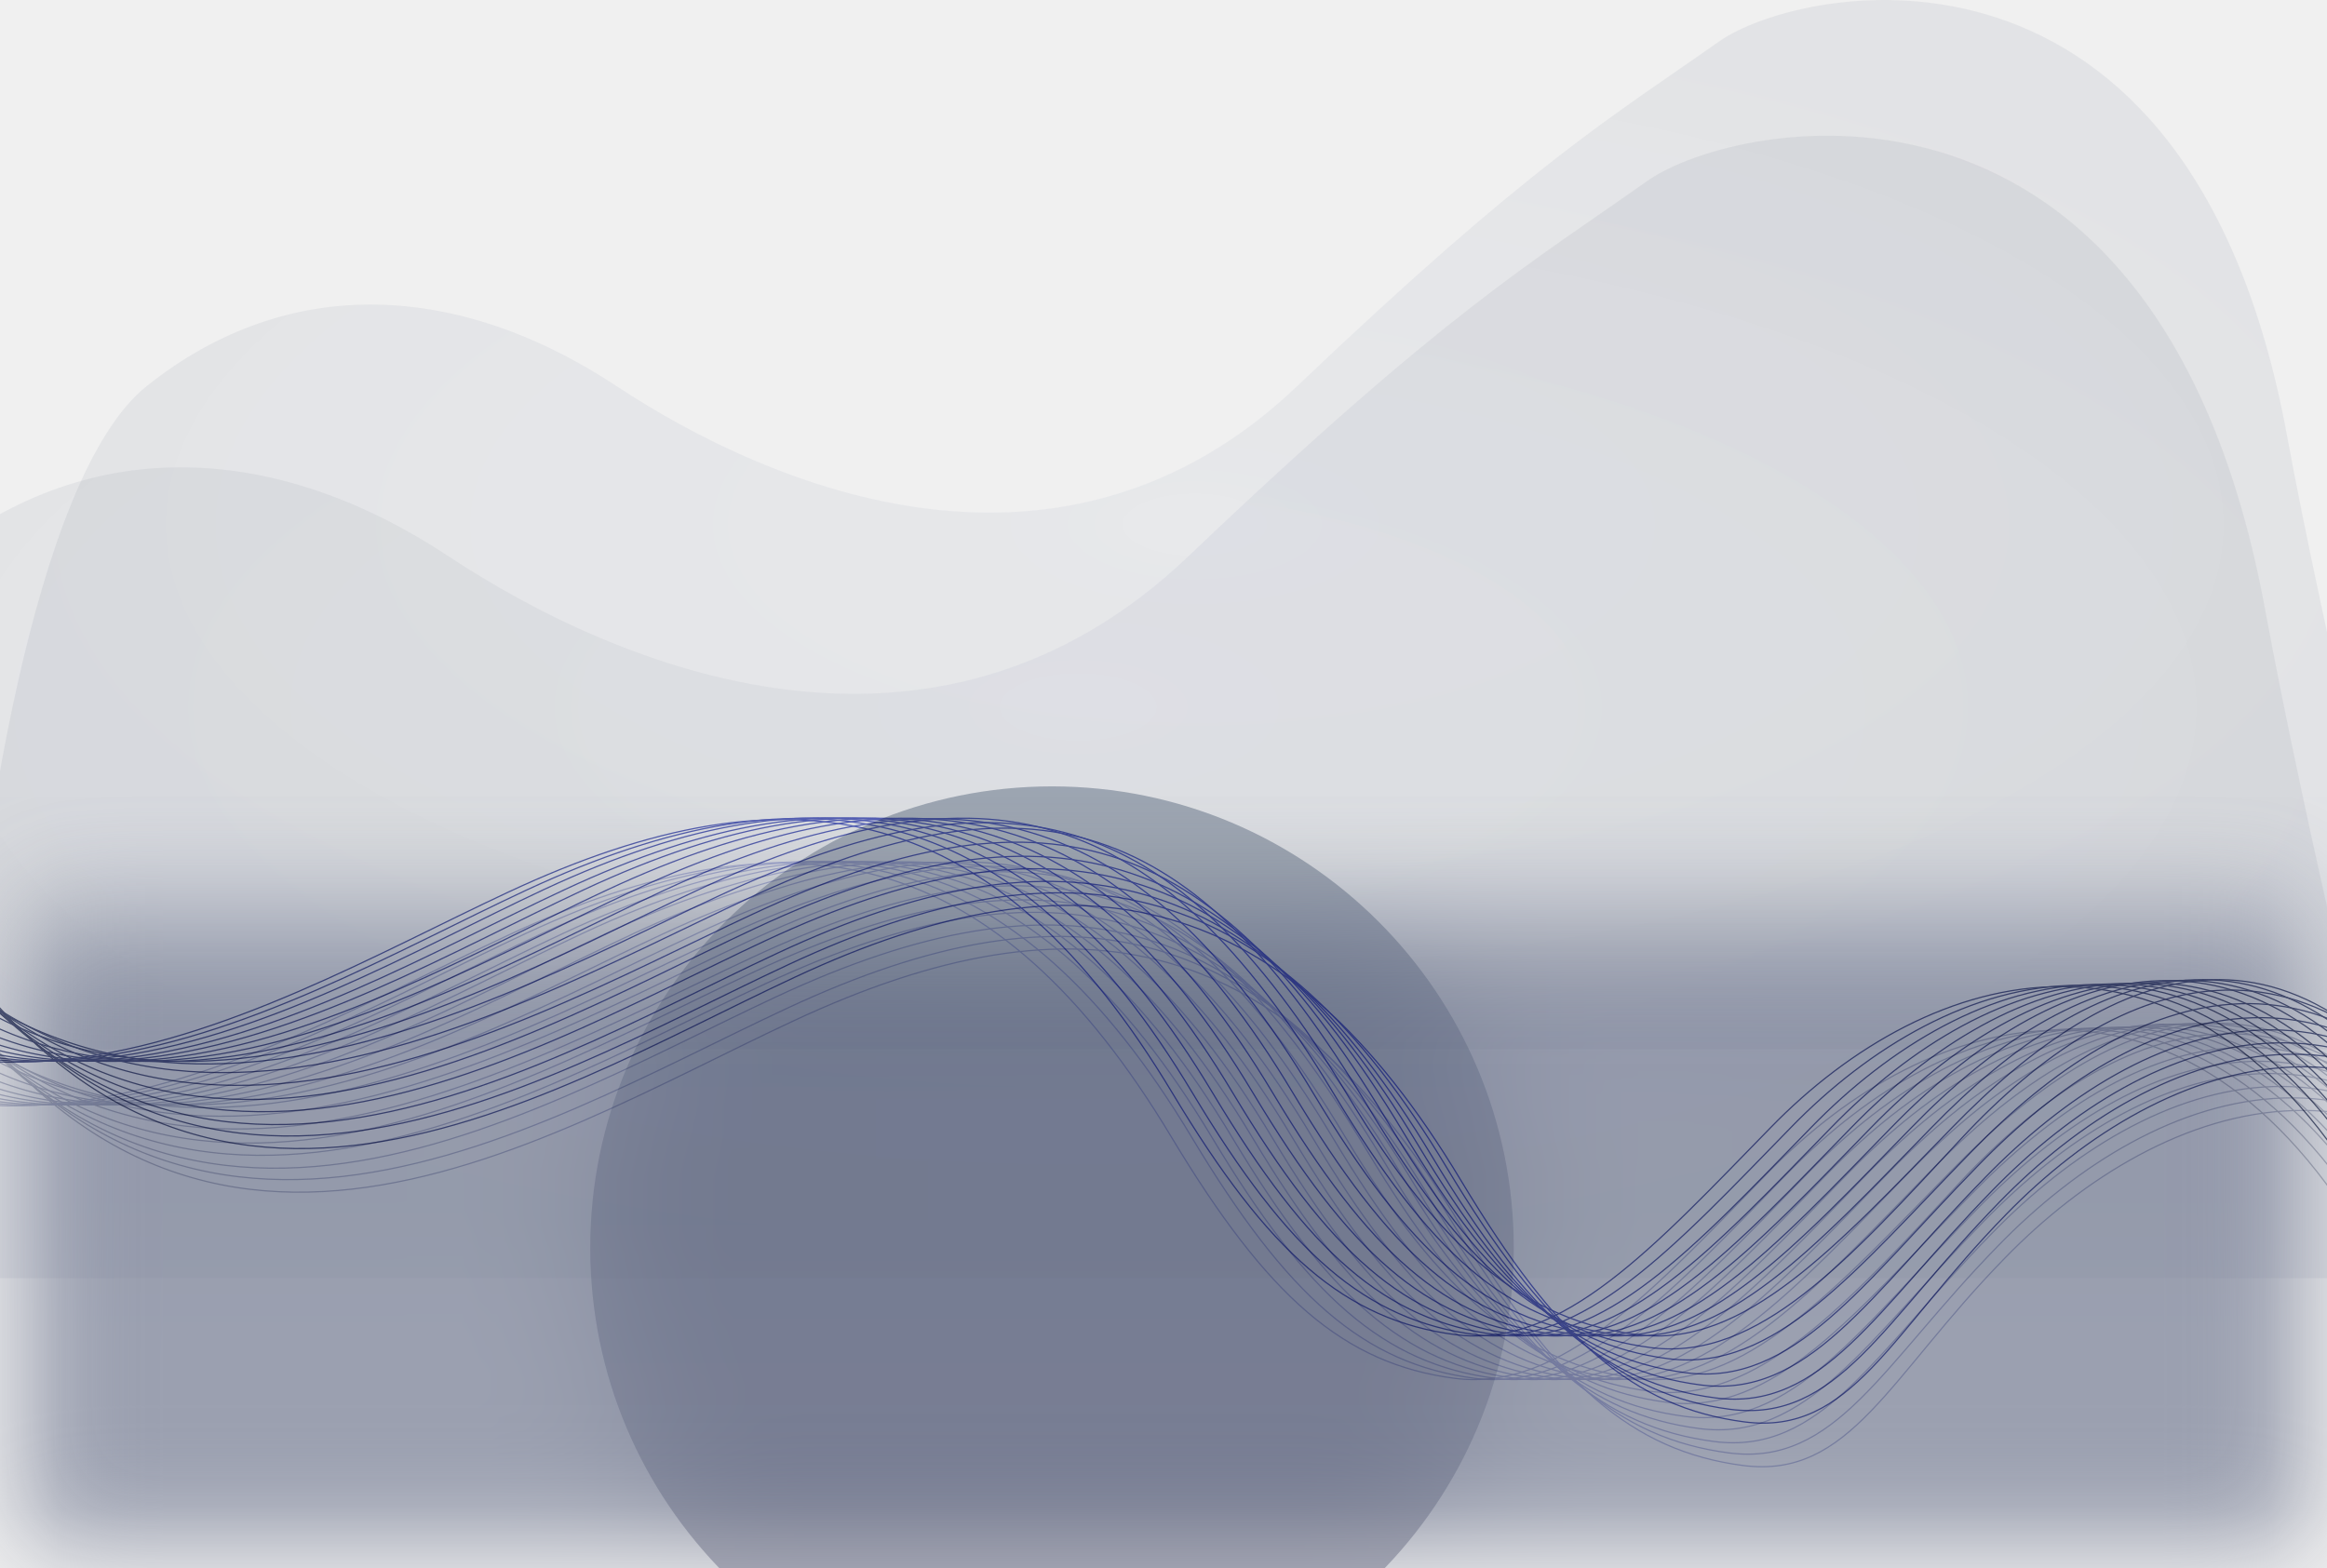
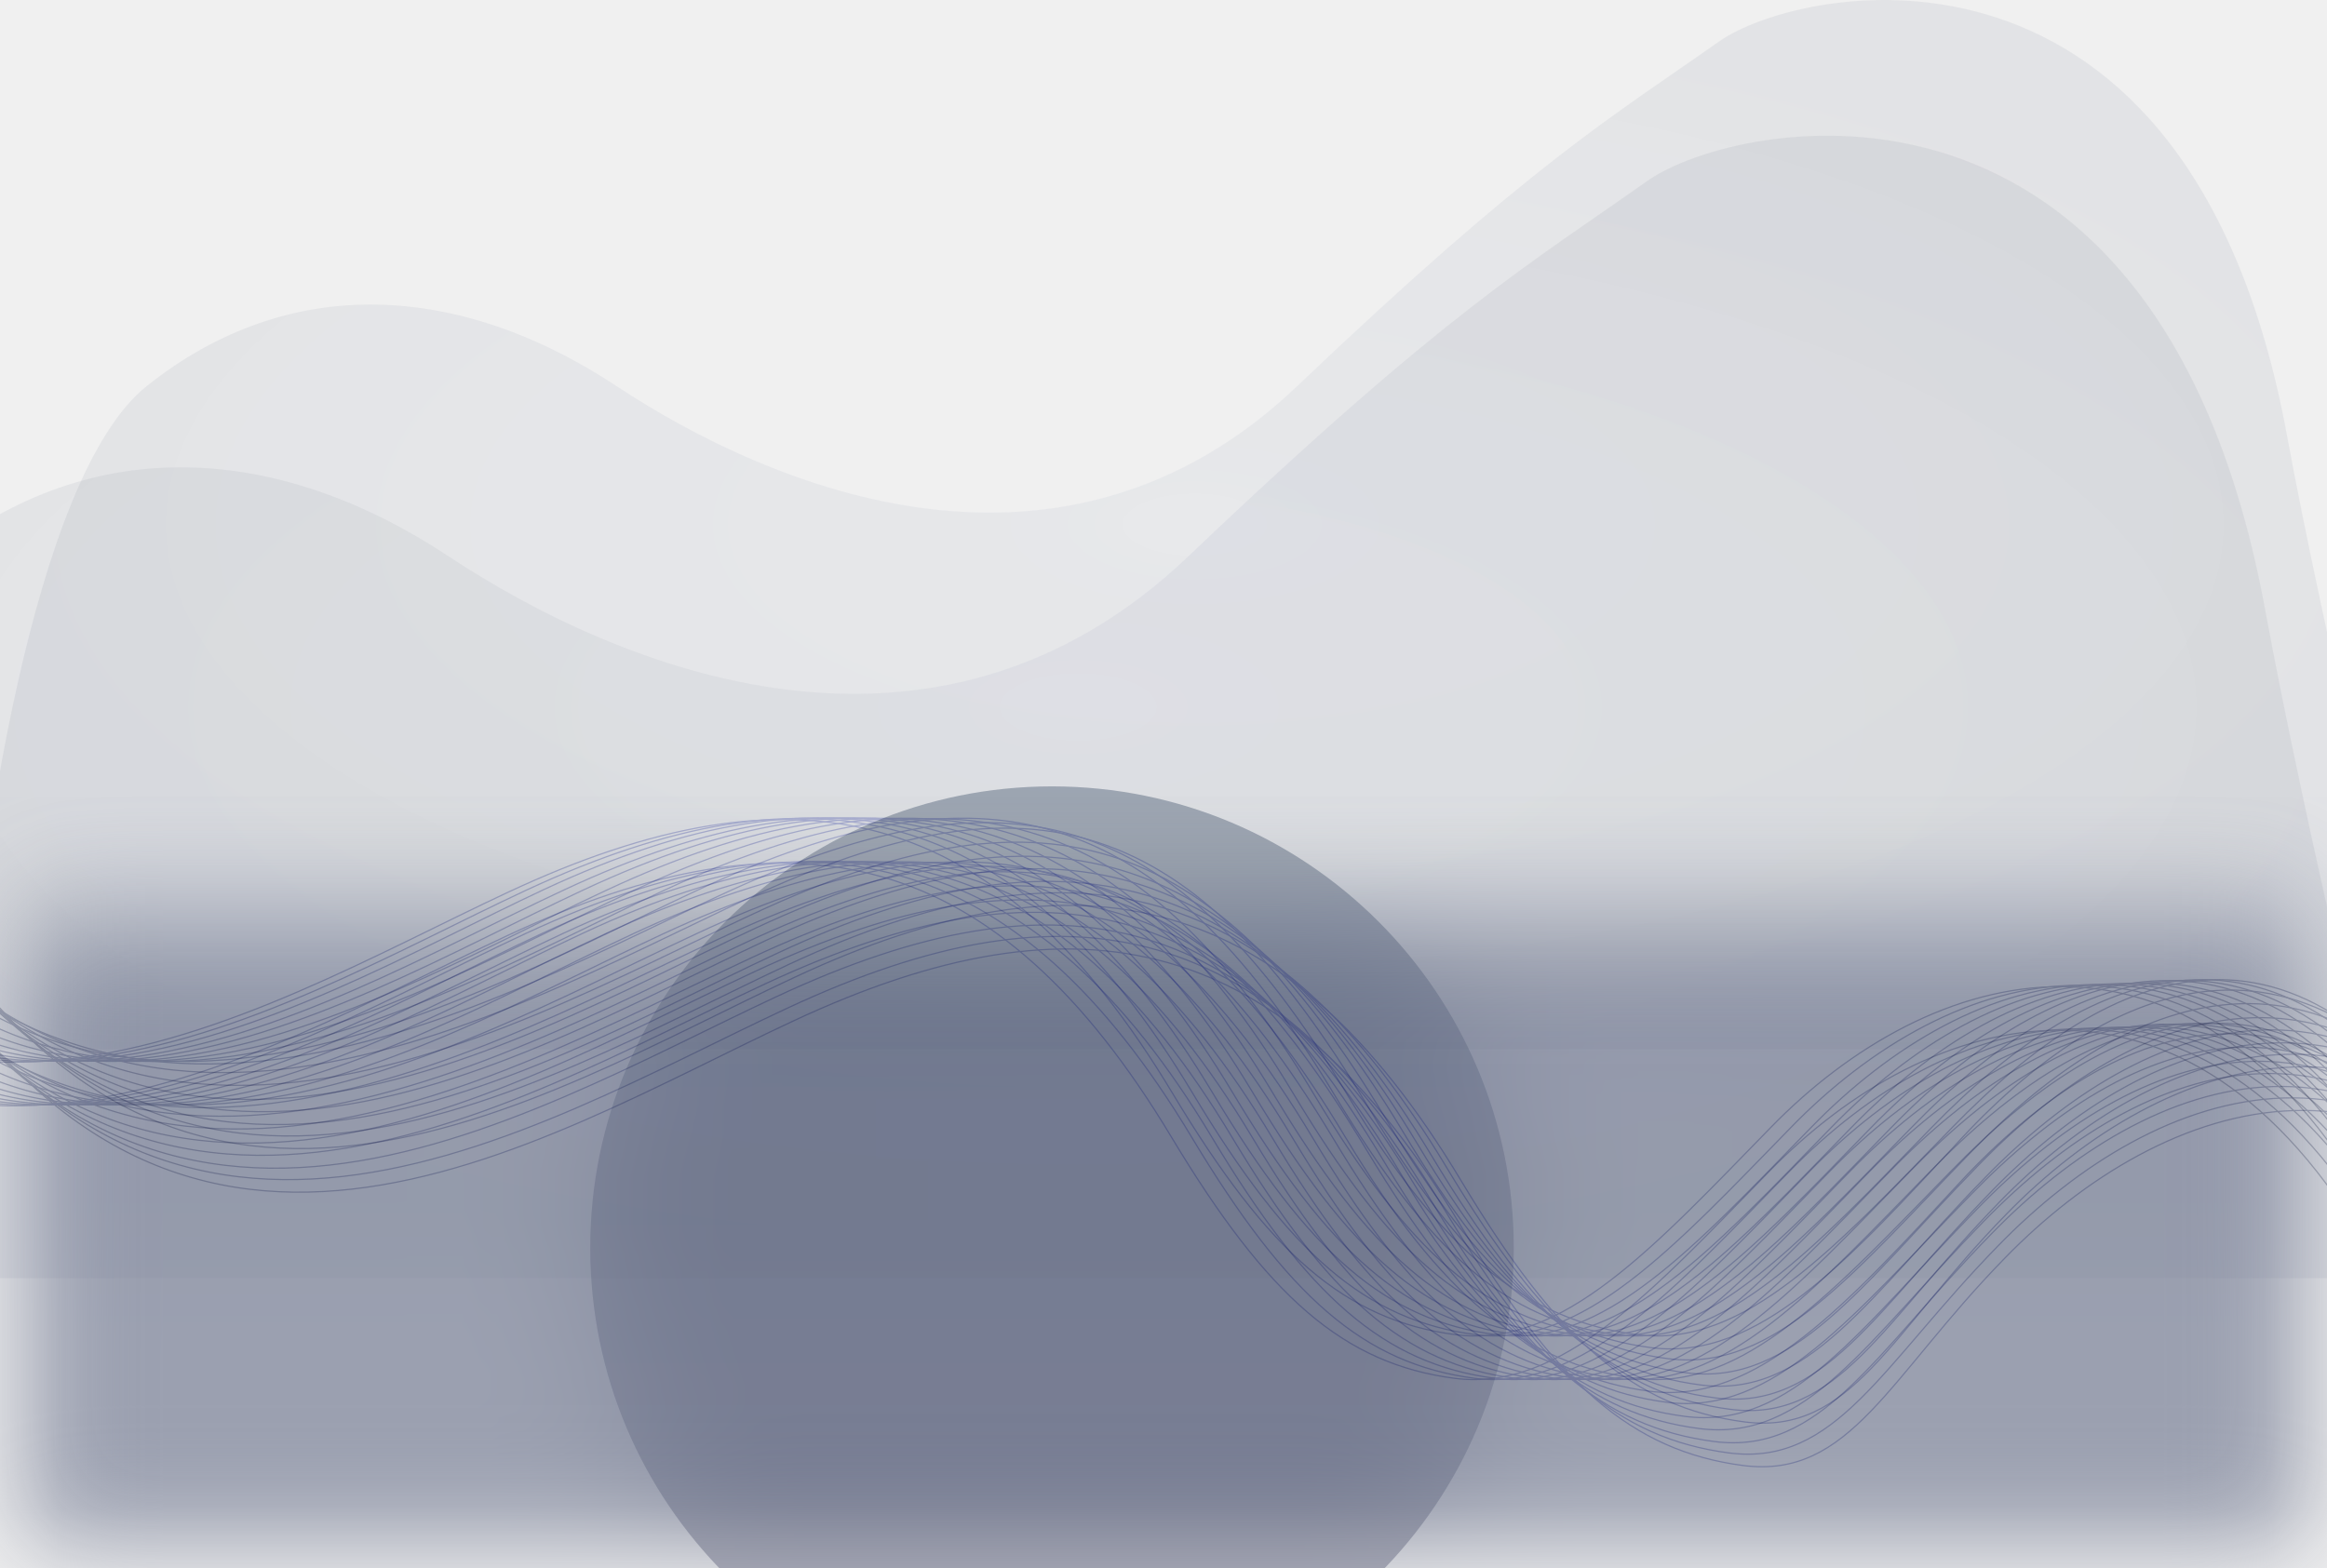
<svg xmlns="http://www.w3.org/2000/svg" width="1920" height="1294" viewBox="0 0 1920 1294" fill="none">
  <path opacity="0.25" d="M-215 1055H1993C1965.56 946.503 1902.31 684.085 1868.81 502.388C1781.05 26.448 1432.7 97.333 1359.05 149.411C1264.18 216.494 1191.53 257.908 980.699 458.99C769.863 660.071 509.929 551.574 369.853 458.99C229.777 366.406 76.704 356.279 -51.819 458.99C-154.637 541.158 -203.447 890.567 -215 1055Z" fill="url(#paint0_radial)" />
  <g style="mix-blend-mode:multiply" opacity="0.25">
    <path d="M-29 866H2001C1975.77 766.362 1917.62 525.372 1886.82 358.512C1806.14 -78.566 1485.87 -13.469 1418.15 34.357C1330.94 95.962 1264.15 133.995 1070.31 318.657C876.468 503.319 637.488 403.681 508.704 318.657C379.921 233.632 239.188 224.333 121.026 318.657C26.496 394.116 -18.379 714.993 -29 866Z" fill="url(#paint1_radial)" />
  </g>
  <circle opacity="0.35" cx="868" cy="1030" r="381" fill="url(#paint2_linear)" />
  <g filter="url(#filter0_bf)">
    <rect y="759" width="1920" height="574" fill="#364164" fill-opacity="0.45" />
  </g>
-   <g style="mix-blend-mode:multiply" opacity="0.65">
+   <g style="mix-blend-mode:multiply" opacity="0.25">
    <g clip-path="url(#clip0)">
      <path d="M-76.777 724.568C141.725 1105.32 443.736 905.204 655.645 806.561C891.728 696.295 1060.63 732.736 1205.67 974.63C1284.78 1106.26 1347.57 1161.55 1439.24 1173.49C1527.46 1184.8 1559.16 1100.6 1654.92 1002.59C1785.2 868.448 1997.43 793.052 2148.74 1057.25" stroke="url(#paint3_linear)" stroke-miterlimit="10" />
      <path d="M-88.393 714.201C130.109 1094.95 438.398 894.837 650.308 796.194C886.391 685.928 1049.01 722.369 1194.05 964.263C1273.17 1095.89 1335.95 1151.18 1427.62 1163.12C1515.84 1174.43 1553.83 1090.24 1649.58 992.223C1779.86 858.081 1985.81 782.685 2137.13 1046.88" stroke="url(#paint4_linear)" stroke-miterlimit="10" />
      <path d="M-100.637 704.777C118.179 1085.52 429.608 885.412 641.204 786.769C877.287 676.503 1036.77 712.945 1181.81 954.839C1260.92 1086.47 1323.71 1141.76 1415.38 1153.7C1503.6 1165 1547.86 1080.81 1643.61 982.798C1773.9 848.657 1973.57 773.261 2124.88 1037.46" stroke="url(#paint5_linear)" stroke-miterlimit="10" />
      <path d="M-112.881 694.41C105.936 1074.84 420.504 874.731 632.099 776.088C868.182 666.136 1024.52 702.578 1169.56 944.158C1248.68 1075.79 1311.47 1131.08 1403.14 1143.01C1491.35 1154.32 1541.9 1070.13 1637.65 972.117C1767.93 837.976 1961.32 762.58 2112.64 1026.78" stroke="url(#paint6_linear)" stroke-miterlimit="10" />
      <path d="M-124.81 684.043C94.006 1064.79 411.714 864.678 623.309 766.036C859.392 655.769 1012.6 692.211 1157.64 934.105C1236.75 1065.73 1299.54 1121.02 1391.21 1132.96C1479.42 1144.27 1536.25 1060.08 1632 962.064C1762.28 827.923 1949.08 752.527 2100.71 1016.41" stroke="url(#paint7_linear)" stroke-miterlimit="10" />
      <path d="M-139.565 672.419C78.937 1053.17 409.202 853.055 621.112 754.412C857.195 644.146 997.84 680.587 1142.88 922.482C1221.99 1054.11 1284.78 1109.4 1376.45 1121.34C1464.67 1132.65 1530.91 1048.46 1626.66 950.441C1756.95 816.3 1934.64 740.904 2085.96 1005.1" stroke="url(#paint8_linear)" stroke-miterlimit="10" />
      <path d="M-153.693 663.309C64.809 1044.06 404.493 840.489 616.402 741.846C852.485 631.58 983.712 671.477 1128.75 913.371C1207.87 1045 1270.65 1100.29 1362.32 1112.23C1450.54 1123.54 1525.26 1039.97 1618.5 939.446C1746.27 802.163 1920.2 731.794 2071.51 995.993" stroke="url(#paint9_linear)" stroke-miterlimit="10" />
      <path d="M-171.273 652.628C47.229 1033.38 380.947 838.29 592.543 739.647C828.626 629.381 966.132 661.11 1111.17 902.69C1190.29 1034.32 1259.35 1089.61 1351.02 1101.55C1439.24 1112.86 1514.9 1028.66 1610.65 930.65C1740.94 796.508 1902.62 721.112 2054.25 985.311" stroke="url(#paint10_linear)" stroke-miterlimit="10" />
      <path d="M-181.948 652.628C36.555 1033.38 363.994 833.263 575.59 734.621C811.673 624.355 955.458 660.796 1100.5 902.69C1179.61 1034.32 1242.4 1089.61 1334.07 1101.55C1422.29 1112.86 1497.95 1028.66 1593.7 930.65C1723.98 796.508 1892.26 721.112 2043.57 985.311" stroke="url(#paint11_linear)" stroke-miterlimit="10" />
      <path d="M-198.586 652.628C20.23 1033.38 335.74 833.578 547.65 734.935C783.733 624.983 938.819 660.796 1083.86 902.69C1162.97 1034.32 1225.76 1089.61 1317.43 1101.55C1405.65 1112.86 1481.31 1028.66 1577.06 930.65C1707.34 796.508 1880.64 722.369 2032.27 986.254" stroke="url(#paint12_linear)" stroke-miterlimit="10" />
      <path d="M-215.225 652.628C3.591 1033.38 311.88 833.263 523.476 734.621C759.559 624.355 922.18 660.796 1067.22 902.69C1146.33 1034.32 1209.12 1089.61 1300.79 1101.55C1389.01 1112.86 1464.67 1028.66 1560.42 930.65C1690.71 796.508 1869.34 722.683 2020.97 986.568" stroke="url(#paint13_linear)" stroke-miterlimit="10" />
      <path d="M-231.864 652.628C-13.048 1033.38 288.963 833.263 500.559 734.621C736.642 624.355 905.541 660.796 1050.58 902.69C1129.69 1034.32 1192.48 1089.61 1284.15 1101.55C1372.37 1112.86 1448.03 1028.66 1543.78 930.65C1674.38 796.508 1859.61 726.139 2011.24 990.024" stroke="url(#paint14_linear)" stroke-miterlimit="10" />
      <path d="M-248.189 652.628C-29.373 1033.38 270.126 832.949 481.722 734.307C717.805 624.04 889.216 660.796 1034.26 902.69C1113.37 1034.32 1176.16 1089.61 1267.83 1101.55C1356.05 1112.86 1431.7 1028.66 1527.46 930.65C1657.74 796.508 1850.19 727.081 2001.51 990.966" stroke="url(#paint15_linear)" stroke-miterlimit="10" />
      <path d="M-264.828 652.628C-46.325 1033.38 253.802 832.949 465.711 734.307C701.794 624.04 872.578 660.796 1017.62 902.69C1096.73 1034.32 1159.52 1089.61 1251.19 1101.55C1339.41 1112.86 1415.07 1028.66 1510.82 930.65C1641.1 796.508 1838.57 728.024 1989.89 991.909" stroke="url(#paint16_linear)" stroke-miterlimit="10" />
      <path d="M-281.467 652.628C-62.65 1033.38 237.477 832.949 449.072 733.992C685.155 624.04 855.939 660.796 1000.98 902.69C1080.09 1034.32 1142.88 1089.61 1234.55 1101.55C1322.77 1112.86 1398.43 1028.66 1494.18 930.65C1624.46 796.508 1828.84 728.966 1980.16 992.851" stroke="url(#paint17_linear)" stroke-miterlimit="10" />
      <path d="M-298.105 652.628C-79.289 1033.38 222.721 833.263 434.317 734.621C670.714 624.669 839.3 660.796 984.34 902.69C1063.45 1034.32 1126.24 1089.61 1217.91 1101.55C1306.13 1112.86 1381.79 1028.66 1477.54 930.65C1607.83 796.508 1816.6 730.223 1968.23 994.422" stroke="url(#paint18_linear)" stroke-miterlimit="10" />
      <path d="M-314.744 652.628C-95.928 1033.38 207.966 834.834 419.562 736.192C655.645 625.925 822.661 660.796 967.702 902.69C1046.81 1034.32 1109.6 1089.61 1201.27 1101.55C1289.49 1112.86 1365.15 1028.66 1460.9 930.65C1591.19 796.508 1805.29 732.422 1956.61 996.621" stroke="url(#paint19_linear)" stroke-miterlimit="10" />
    </g>
  </g>
  <g style="mix-blend-mode:multiply" opacity="0.25">
    <g clip-path="url(#clip1)">
      <path d="M-77.777 760.568C140.725 1141.32 442.736 941.204 654.645 842.561C890.728 732.295 1059.63 768.736 1204.67 1010.63C1283.78 1142.26 1346.57 1197.55 1438.24 1209.49C1526.46 1220.8 1558.16 1136.6 1653.92 1038.59C1784.2 904.448 1996.43 829.052 2147.74 1093.25" stroke="url(#paint20_linear)" stroke-miterlimit="10" />
      <path d="M-89.393 750.201C129.109 1130.95 437.398 930.837 649.308 832.194C885.391 721.928 1048.01 758.369 1193.05 1000.26C1272.17 1131.89 1334.95 1187.18 1426.62 1199.12C1514.84 1210.43 1552.83 1126.24 1648.58 1028.22C1778.86 894.081 1984.81 818.685 2136.13 1082.88" stroke="url(#paint21_linear)" stroke-miterlimit="10" />
      <path d="M-101.637 740.777C117.179 1121.52 428.608 921.412 640.204 822.769C876.287 712.503 1035.77 748.945 1180.81 990.839C1259.92 1122.47 1322.71 1177.76 1414.38 1189.7C1502.6 1201 1546.86 1116.81 1642.61 1018.8C1772.9 884.657 1972.57 809.261 2123.88 1073.46" stroke="url(#paint22_linear)" stroke-miterlimit="10" />
      <path d="M-113.881 730.41C104.936 1110.84 419.504 910.731 631.099 812.088C867.182 702.136 1023.52 738.578 1168.56 980.158C1247.68 1111.79 1310.47 1167.08 1402.14 1179.01C1490.35 1190.32 1540.9 1106.13 1636.65 1008.12C1766.93 873.976 1960.32 798.58 2111.64 1062.78" stroke="url(#paint23_linear)" stroke-miterlimit="10" />
      <path d="M-125.81 720.043C93.006 1100.79 410.714 900.678 622.309 802.036C858.392 691.769 1011.6 728.211 1156.64 970.105C1235.75 1101.73 1298.54 1157.02 1390.21 1168.96C1478.42 1180.27 1535.25 1096.08 1631 998.064C1761.28 863.923 1948.08 788.527 2099.71 1052.41" stroke="url(#paint24_linear)" stroke-miterlimit="10" />
      <path d="M-140.565 708.419C77.937 1089.17 408.202 889.055 620.112 790.412C856.195 680.146 996.84 716.587 1141.88 958.482C1220.99 1090.11 1283.78 1145.4 1375.45 1157.34C1463.67 1168.65 1529.91 1084.46 1625.66 986.441C1755.95 852.3 1933.64 776.904 2084.96 1041.1" stroke="url(#paint25_linear)" stroke-miterlimit="10" />
      <path d="M-154.693 699.309C63.809 1080.06 403.493 876.489 615.402 777.846C851.485 667.58 982.712 707.477 1127.75 949.371C1206.87 1081 1269.65 1136.29 1361.32 1148.23C1449.54 1159.54 1524.26 1075.97 1617.5 975.446C1745.27 838.163 1919.2 767.794 2070.51 1031.99" stroke="url(#paint26_linear)" stroke-miterlimit="10" />
      <path d="M-172.273 688.628C46.229 1069.38 379.947 874.29 591.543 775.647C827.626 665.381 965.132 697.11 1110.17 938.69C1189.29 1070.32 1258.35 1125.61 1350.02 1137.55C1438.24 1148.86 1513.9 1064.66 1609.65 966.65C1739.94 832.508 1901.62 757.112 2053.25 1021.31" stroke="url(#paint27_linear)" stroke-miterlimit="10" />
      <path d="M-182.948 688.628C35.555 1069.38 362.994 869.263 574.59 770.621C810.673 660.355 954.458 696.796 1099.5 938.69C1178.61 1070.32 1241.4 1125.61 1333.07 1137.55C1421.29 1148.86 1496.95 1064.66 1592.7 966.65C1722.98 832.508 1891.26 757.112 2042.57 1021.31" stroke="url(#paint28_linear)" stroke-miterlimit="10" />
      <path d="M-199.586 688.628C19.23 1069.38 334.74 869.578 546.65 770.935C782.733 660.983 937.819 696.796 1082.86 938.69C1161.97 1070.32 1224.76 1125.61 1316.43 1137.55C1404.65 1148.86 1480.31 1064.66 1576.06 966.65C1706.34 832.508 1879.64 758.369 2031.27 1022.25" stroke="url(#paint29_linear)" stroke-miterlimit="10" />
      <path d="M-216.225 688.628C2.591 1069.38 310.88 869.263 522.476 770.621C758.559 660.355 921.18 696.796 1066.22 938.69C1145.33 1070.32 1208.12 1125.61 1299.79 1137.55C1388.01 1148.86 1463.67 1064.66 1559.42 966.65C1689.71 832.508 1868.34 758.683 2019.97 1022.57" stroke="url(#paint30_linear)" stroke-miterlimit="10" />
      <path d="M-232.864 688.628C-14.048 1069.38 287.963 869.263 499.559 770.621C735.642 660.355 904.541 696.796 1049.58 938.69C1128.69 1070.32 1191.48 1125.61 1283.15 1137.55C1371.37 1148.86 1447.03 1064.66 1542.78 966.65C1673.38 832.508 1858.61 762.139 2010.24 1026.02" stroke="url(#paint31_linear)" stroke-miterlimit="10" />
      <path d="M-249.189 688.628C-30.373 1069.38 269.126 868.949 480.722 770.307C716.805 660.04 888.216 696.796 1033.26 938.69C1112.37 1070.32 1175.16 1125.61 1266.83 1137.55C1355.05 1148.86 1430.7 1064.66 1526.46 966.65C1656.74 832.508 1849.19 763.081 2000.51 1026.97" stroke="url(#paint32_linear)" stroke-miterlimit="10" />
      <path d="M-265.828 688.628C-47.325 1069.38 252.802 868.949 464.711 770.307C700.794 660.04 871.578 696.796 1016.62 938.69C1095.73 1070.32 1158.52 1125.61 1250.19 1137.55C1338.41 1148.86 1414.07 1064.66 1509.82 966.65C1640.1 832.508 1837.57 764.024 1988.89 1027.91" stroke="url(#paint33_linear)" stroke-miterlimit="10" />
      <path d="M-282.467 688.628C-63.65 1069.38 236.477 868.949 448.072 769.992C684.155 660.04 854.939 696.796 999.979 938.69C1079.09 1070.32 1141.88 1125.61 1233.55 1137.55C1321.77 1148.86 1397.43 1064.66 1493.18 966.65C1623.46 832.508 1827.84 764.966 1979.16 1028.85" stroke="url(#paint34_linear)" stroke-miterlimit="10" />
      <path d="M-299.105 688.628C-80.289 1069.38 221.721 869.263 433.317 770.621C669.714 660.669 838.3 696.796 983.34 938.69C1062.45 1070.32 1125.24 1125.61 1216.91 1137.55C1305.13 1148.86 1380.79 1064.66 1476.54 966.65C1606.83 832.508 1815.6 766.223 1967.23 1030.42" stroke="url(#paint35_linear)" stroke-miterlimit="10" />
      <path d="M-315.744 688.628C-96.928 1069.38 206.966 870.834 418.562 772.192C654.645 661.925 821.661 696.796 966.702 938.69C1045.81 1070.32 1108.6 1125.61 1200.27 1137.55C1288.49 1148.86 1364.15 1064.66 1459.9 966.65C1590.19 832.508 1804.29 768.422 1955.61 1032.62" stroke="url(#paint36_linear)" stroke-miterlimit="10" />
    </g>
  </g>
  <defs>
    <filter id="filter0_bf" x="-101" y="658" width="2122" height="776" filterUnits="userSpaceOnUse" color-interpolation-filters="sRGB">
      <feFlood flood-opacity="0" result="BackgroundImageFix" />
      <feGaussianBlur in="BackgroundImage" stdDeviation="32" />
      <feComposite in2="SourceAlpha" operator="in" result="effect1_backgroundBlur" />
      <feBlend mode="normal" in="SourceGraphic" in2="effect1_backgroundBlur" result="shape" />
      <feGaussianBlur stdDeviation="50.5" result="effect2_foregroundBlur" />
    </filter>
    <radialGradient id="paint0_radial" cx="0" cy="0" r="1" gradientUnits="userSpaceOnUse" gradientTransform="translate(889 583.5) rotate(90) scale(471.5 1104)">
      <stop stop-color="#5E70A7" stop-opacity="0.24" />
      <stop offset="1" stop-color="#213053" stop-opacity="0.26" />
    </radialGradient>
    <radialGradient id="paint1_radial" cx="0" cy="0" r="1" gradientUnits="userSpaceOnUse" gradientTransform="translate(986 433) rotate(90) scale(433 1015)">
      <stop stop-color="#5E70A7" stop-opacity="0.24" />
      <stop offset="1" stop-color="#213053" stop-opacity="0.26" />
    </radialGradient>
    <linearGradient id="paint2_linear" x1="868" y1="649" x2="868" y2="1411" gradientUnits="userSpaceOnUse">
      <stop stop-color="#263A55" />
      <stop offset="1" stop-color="#3A3958" />
    </linearGradient>
    <linearGradient id="paint3_linear" x1="-102.817" y1="919.011" x2="2131.55" y2="1202.41" gradientUnits="userSpaceOnUse">
      <stop stop-color="#041136" />
      <stop offset="0.544" stop-color="#0E22D1" />
      <stop offset="1" stop-color="#041136" />
    </linearGradient>
    <linearGradient id="paint4_linear" x1="-114.444" y1="908.57" x2="2119.93" y2="1191.97" gradientUnits="userSpaceOnUse">
      <stop stop-color="#041136" />
      <stop offset="0.538" stop-color="#0E22D1" />
      <stop offset="1" stop-color="#041136" />
    </linearGradient>
    <linearGradient id="paint5_linear" x1="-126.484" y1="898.814" x2="2107.88" y2="1182.21" gradientUnits="userSpaceOnUse">
      <stop stop-color="#041136" />
      <stop offset="0.538" stop-color="#0E22D1" />
      <stop offset="1" stop-color="#041136" />
    </linearGradient>
    <linearGradient id="paint6_linear" x1="-138.78" y1="888.408" x2="2095.59" y2="1171.81" gradientUnits="userSpaceOnUse">
      <stop stop-color="#041136" />
      <stop offset="0.538" stop-color="#0E22D1" />
      <stop offset="1" stop-color="#041136" />
    </linearGradient>
    <linearGradient id="paint7_linear" x1="-150.881" y1="878.216" x2="2083.49" y2="1161.61" gradientUnits="userSpaceOnUse">
      <stop stop-color="#041136" />
      <stop offset="0.538" stop-color="#0E22D1" />
      <stop offset="1" stop-color="#041136" />
    </linearGradient>
    <linearGradient id="paint8_linear" x1="-165.575" y1="866.377" x2="2068.79" y2="1149.77" gradientUnits="userSpaceOnUse">
      <stop stop-color="#041136" />
      <stop offset="0.538" stop-color="#0E22D1" />
      <stop offset="1" stop-color="#041136" />
    </linearGradient>
    <linearGradient id="paint9_linear" x1="-179.548" y1="855.973" x2="2054.82" y2="1139.37" gradientUnits="userSpaceOnUse">
      <stop stop-color="#041136" />
      <stop offset="0.538" stop-color="#0E22D1" />
      <stop offset="1" stop-color="#041136" />
    </linearGradient>
    <linearGradient id="paint10_linear" x1="-197.428" y1="848.317" x2="2036.94" y2="1131.71" gradientUnits="userSpaceOnUse">
      <stop stop-color="#041136" />
      <stop offset="0.538" stop-color="#0E22D1" />
      <stop offset="1" stop-color="#041136" />
    </linearGradient>
    <linearGradient id="paint11_linear" x1="-207.872" y1="846.787" x2="2026.5" y2="1130.18" gradientUnits="userSpaceOnUse">
      <stop stop-color="#041136" />
      <stop offset="0.538" stop-color="#0E22D1" />
      <stop offset="1" stop-color="#041136" />
    </linearGradient>
    <linearGradient id="paint12_linear" x1="-224.492" y1="847.076" x2="2015.05" y2="1131.13" gradientUnits="userSpaceOnUse">
      <stop stop-color="#041136" />
      <stop offset="0.538" stop-color="#0E22D1" />
      <stop offset="1" stop-color="#041136" />
    </linearGradient>
    <linearGradient id="paint13_linear" x1="-241.066" y1="847" x2="2003.85" y2="1131.73" gradientUnits="userSpaceOnUse">
      <stop stop-color="#041136" />
      <stop offset="0.538" stop-color="#0E22D1" />
      <stop offset="1" stop-color="#041136" />
    </linearGradient>
    <linearGradient id="paint14_linear" x1="-257.659" y1="847.071" x2="1994.3" y2="1132.7" gradientUnits="userSpaceOnUse">
      <stop stop-color="#041136" />
      <stop offset="0.538" stop-color="#0E22D1" />
      <stop offset="1" stop-color="#041136" />
    </linearGradient>
    <linearGradient id="paint15_linear" x1="-274.238" y1="847.038" x2="1984.65" y2="1133.54" gradientUnits="userSpaceOnUse">
      <stop stop-color="#041136" />
      <stop offset="0.538" stop-color="#0E22D1" />
      <stop offset="1" stop-color="#041136" />
    </linearGradient>
    <linearGradient id="paint16_linear" x1="-290.812" y1="846.958" x2="1973.23" y2="1134.12" gradientUnits="userSpaceOnUse">
      <stop stop-color="#041136" />
      <stop offset="0.538" stop-color="#0E22D1" />
      <stop offset="1" stop-color="#041136" />
    </linearGradient>
    <linearGradient id="paint17_linear" x1="-307.395" y1="846.958" x2="1963.42" y2="1134.98" gradientUnits="userSpaceOnUse">
      <stop stop-color="#041136" />
      <stop offset="0.538" stop-color="#0E22D1" />
      <stop offset="1" stop-color="#041136" />
    </linearGradient>
    <linearGradient id="paint18_linear" x1="-323.994" y1="847.082" x2="1951.48" y2="1135.69" gradientUnits="userSpaceOnUse">
      <stop stop-color="#041136" />
      <stop offset="0.538" stop-color="#0E22D1" />
      <stop offset="1" stop-color="#041136" />
    </linearGradient>
    <linearGradient id="paint19_linear" x1="-340.641" y1="847.575" x2="1940.29" y2="1136.88" gradientUnits="userSpaceOnUse">
      <stop stop-color="#041136" />
      <stop offset="0.538" stop-color="#0E22D1" />
      <stop offset="1" stop-color="#041136" />
    </linearGradient>
    <linearGradient id="paint20_linear" x1="-103.817" y1="955.011" x2="2130.55" y2="1238.41" gradientUnits="userSpaceOnUse">
      <stop stop-color="#041136" />
      <stop offset="0.544" stop-color="#0E22D1" />
      <stop offset="1" stop-color="#041136" />
    </linearGradient>
    <linearGradient id="paint21_linear" x1="-115.444" y1="944.57" x2="2118.93" y2="1227.97" gradientUnits="userSpaceOnUse">
      <stop stop-color="#041136" />
      <stop offset="0.538" stop-color="#0E22D1" />
      <stop offset="1" stop-color="#041136" />
    </linearGradient>
    <linearGradient id="paint22_linear" x1="-127.484" y1="934.814" x2="2106.88" y2="1218.21" gradientUnits="userSpaceOnUse">
      <stop stop-color="#041136" />
      <stop offset="0.538" stop-color="#0E22D1" />
      <stop offset="1" stop-color="#041136" />
    </linearGradient>
    <linearGradient id="paint23_linear" x1="-139.78" y1="924.408" x2="2094.59" y2="1207.81" gradientUnits="userSpaceOnUse">
      <stop stop-color="#041136" />
      <stop offset="0.538" stop-color="#0E22D1" />
      <stop offset="1" stop-color="#041136" />
    </linearGradient>
    <linearGradient id="paint24_linear" x1="-151.881" y1="914.216" x2="2082.49" y2="1197.61" gradientUnits="userSpaceOnUse">
      <stop stop-color="#041136" />
      <stop offset="0.538" stop-color="#0E22D1" />
      <stop offset="1" stop-color="#041136" />
    </linearGradient>
    <linearGradient id="paint25_linear" x1="-166.575" y1="902.377" x2="2067.79" y2="1185.77" gradientUnits="userSpaceOnUse">
      <stop stop-color="#041136" />
      <stop offset="0.538" stop-color="#0E22D1" />
      <stop offset="1" stop-color="#041136" />
    </linearGradient>
    <linearGradient id="paint26_linear" x1="-180.548" y1="891.973" x2="2053.82" y2="1175.37" gradientUnits="userSpaceOnUse">
      <stop stop-color="#041136" />
      <stop offset="0.538" stop-color="#0E22D1" />
      <stop offset="1" stop-color="#041136" />
    </linearGradient>
    <linearGradient id="paint27_linear" x1="-198.428" y1="884.317" x2="2035.94" y2="1167.71" gradientUnits="userSpaceOnUse">
      <stop stop-color="#041136" />
      <stop offset="0.538" stop-color="#0E22D1" />
      <stop offset="1" stop-color="#041136" />
    </linearGradient>
    <linearGradient id="paint28_linear" x1="-208.872" y1="882.787" x2="2025.5" y2="1166.18" gradientUnits="userSpaceOnUse">
      <stop stop-color="#041136" />
      <stop offset="0.538" stop-color="#0E22D1" />
      <stop offset="1" stop-color="#041136" />
    </linearGradient>
    <linearGradient id="paint29_linear" x1="-225.492" y1="883.076" x2="2014.05" y2="1167.13" gradientUnits="userSpaceOnUse">
      <stop stop-color="#041136" />
      <stop offset="0.538" stop-color="#0E22D1" />
      <stop offset="1" stop-color="#041136" />
    </linearGradient>
    <linearGradient id="paint30_linear" x1="-242.066" y1="883" x2="2002.85" y2="1167.73" gradientUnits="userSpaceOnUse">
      <stop stop-color="#041136" />
      <stop offset="0.538" stop-color="#0E22D1" />
      <stop offset="1" stop-color="#041136" />
    </linearGradient>
    <linearGradient id="paint31_linear" x1="-258.659" y1="883.071" x2="1993.3" y2="1168.7" gradientUnits="userSpaceOnUse">
      <stop stop-color="#041136" />
      <stop offset="0.538" stop-color="#0E22D1" />
      <stop offset="1" stop-color="#041136" />
    </linearGradient>
    <linearGradient id="paint32_linear" x1="-275.238" y1="883.038" x2="1983.65" y2="1169.54" gradientUnits="userSpaceOnUse">
      <stop stop-color="#041136" />
      <stop offset="0.538" stop-color="#0E22D1" />
      <stop offset="1" stop-color="#041136" />
    </linearGradient>
    <linearGradient id="paint33_linear" x1="-291.812" y1="882.958" x2="1972.23" y2="1170.12" gradientUnits="userSpaceOnUse">
      <stop stop-color="#041136" />
      <stop offset="0.538" stop-color="#0E22D1" />
      <stop offset="1" stop-color="#041136" />
    </linearGradient>
    <linearGradient id="paint34_linear" x1="-308.395" y1="882.958" x2="1962.42" y2="1170.98" gradientUnits="userSpaceOnUse">
      <stop stop-color="#041136" />
      <stop offset="0.538" stop-color="#0E22D1" />
      <stop offset="1" stop-color="#041136" />
    </linearGradient>
    <linearGradient id="paint35_linear" x1="-324.994" y1="883.082" x2="1950.48" y2="1171.69" gradientUnits="userSpaceOnUse">
      <stop stop-color="#041136" />
      <stop offset="0.538" stop-color="#0E22D1" />
      <stop offset="1" stop-color="#041136" />
    </linearGradient>
    <linearGradient id="paint36_linear" x1="-341.641" y1="883.575" x2="1939.29" y2="1172.88" gradientUnits="userSpaceOnUse">
      <stop stop-color="#041136" />
      <stop offset="0.538" stop-color="#0E22D1" />
      <stop offset="1" stop-color="#041136" />
    </linearGradient>
    <clipPath id="clip0">
      <rect x="-316" y="652" width="2466" height="524" fill="white" />
    </clipPath>
    <clipPath id="clip1">
      <rect x="-317" y="688" width="2466" height="524" fill="white" />
    </clipPath>
  </defs>
</svg>
